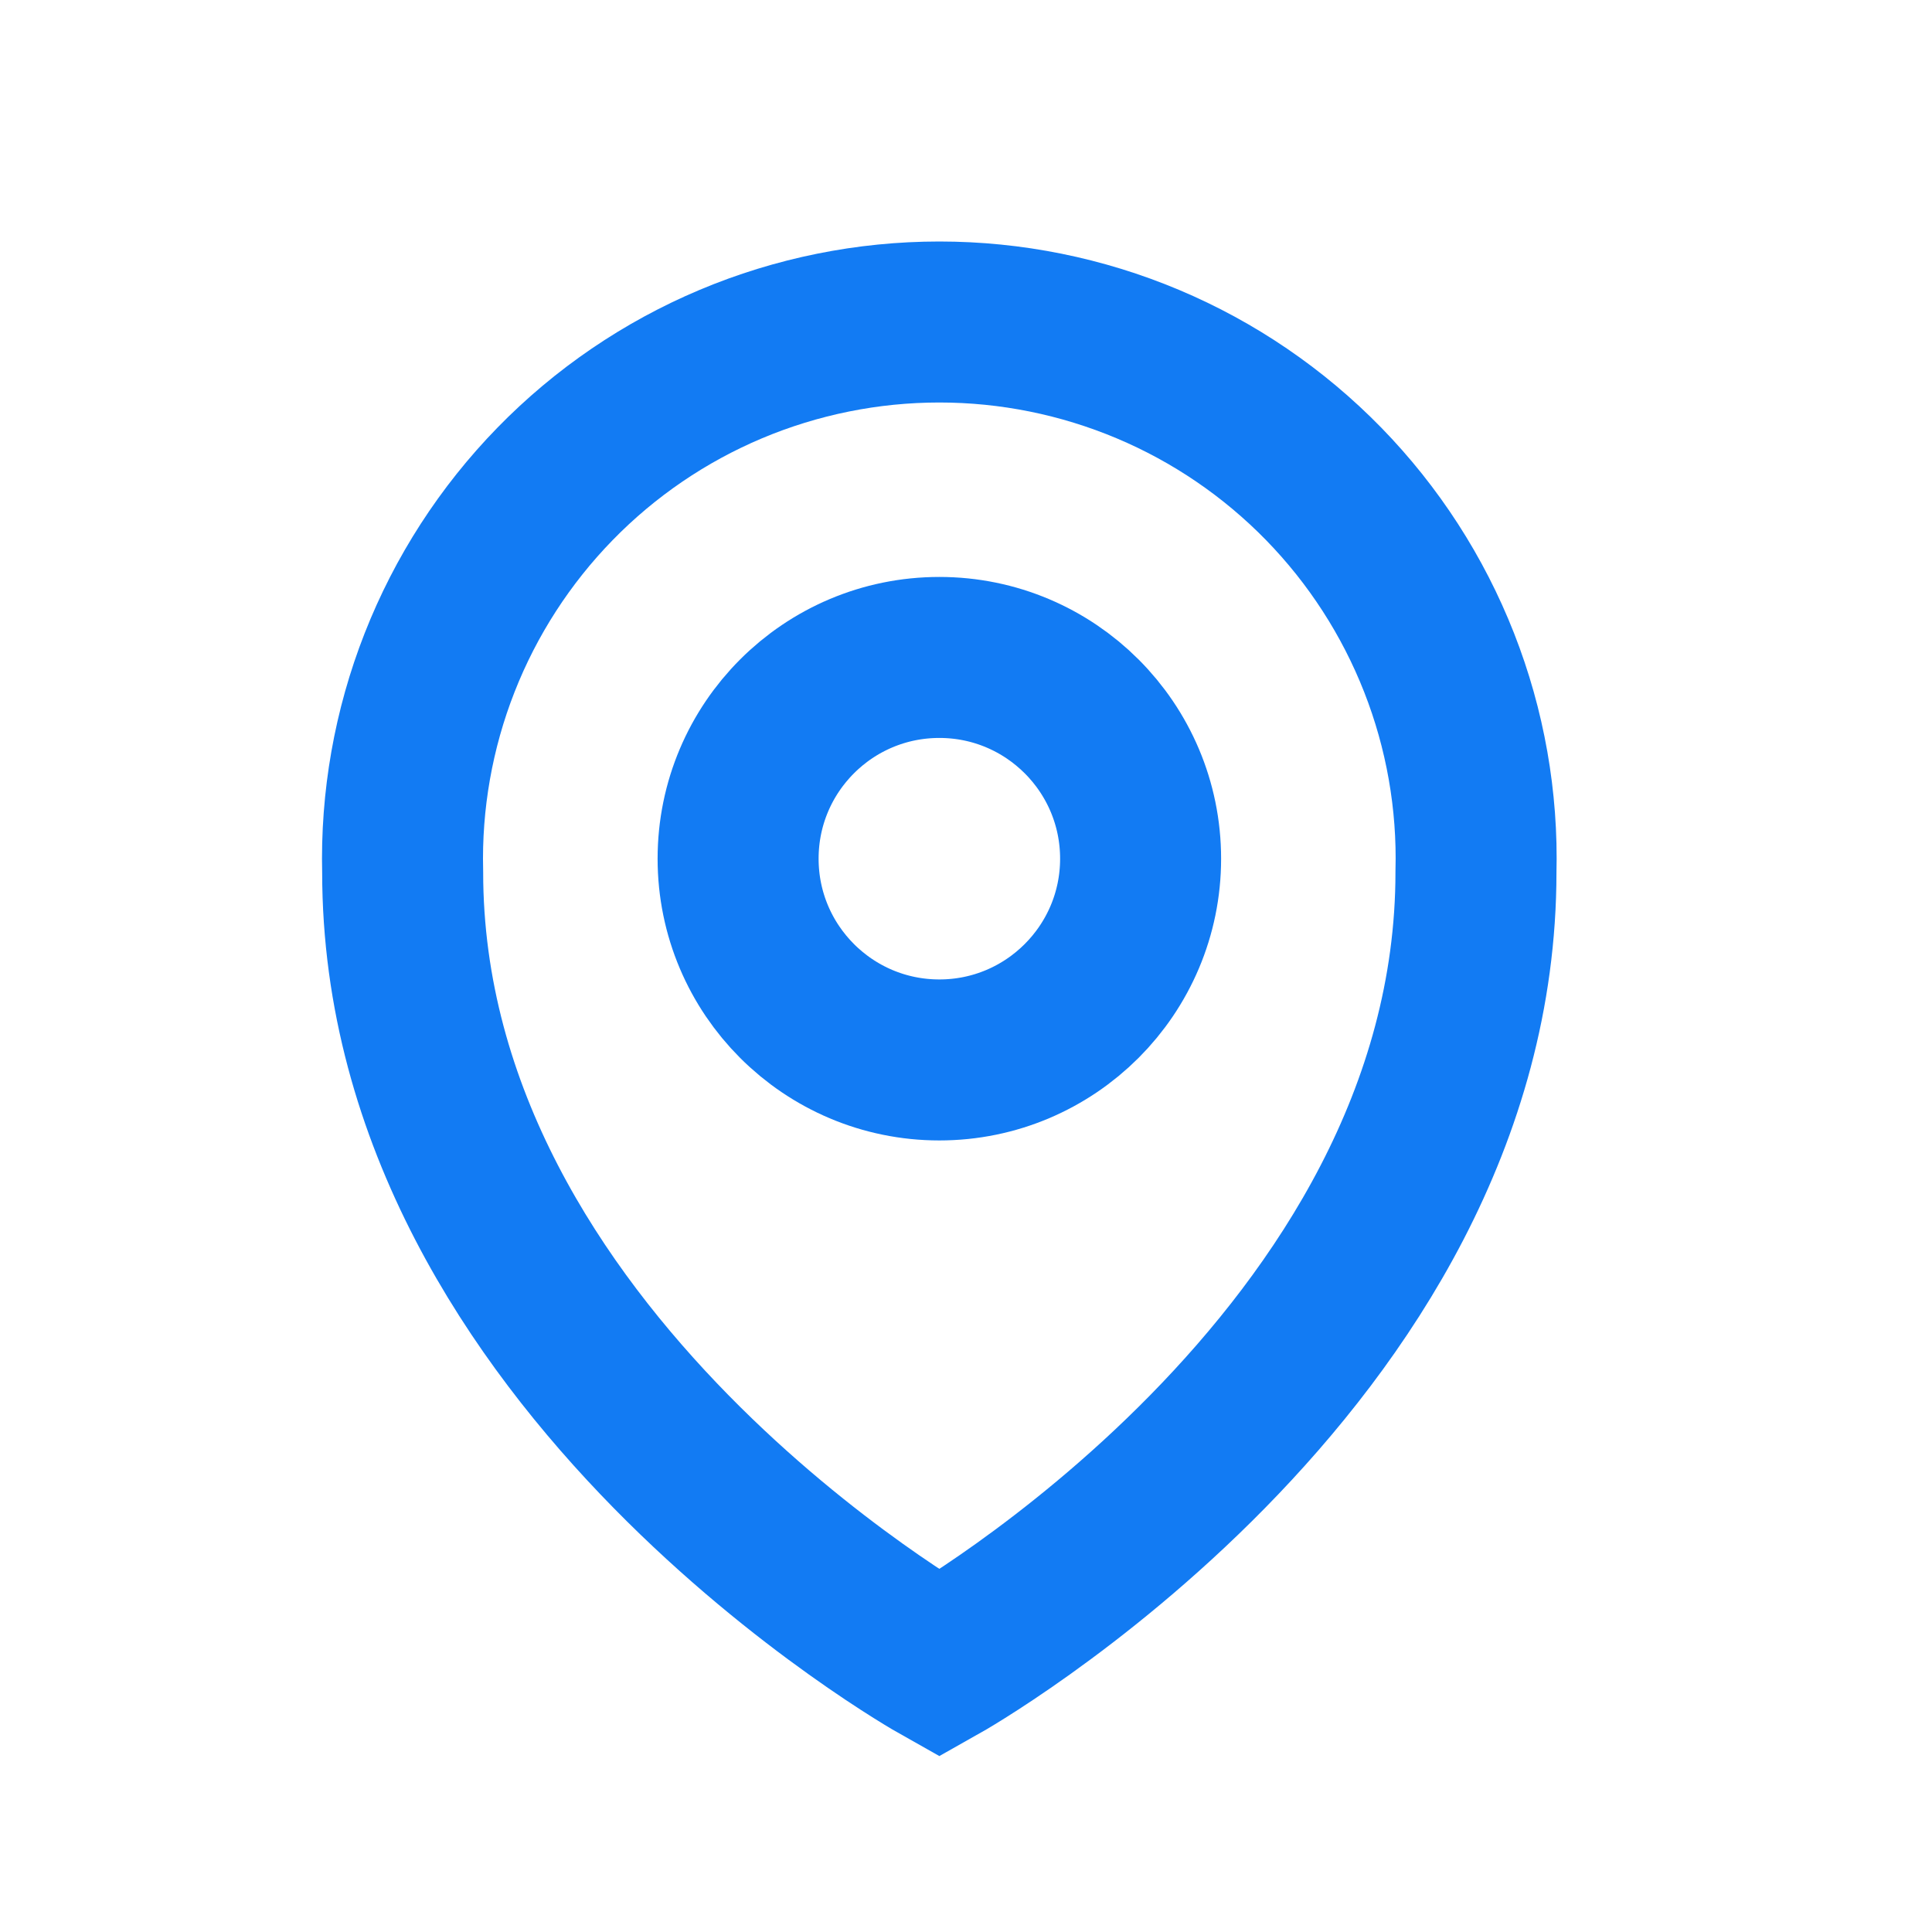
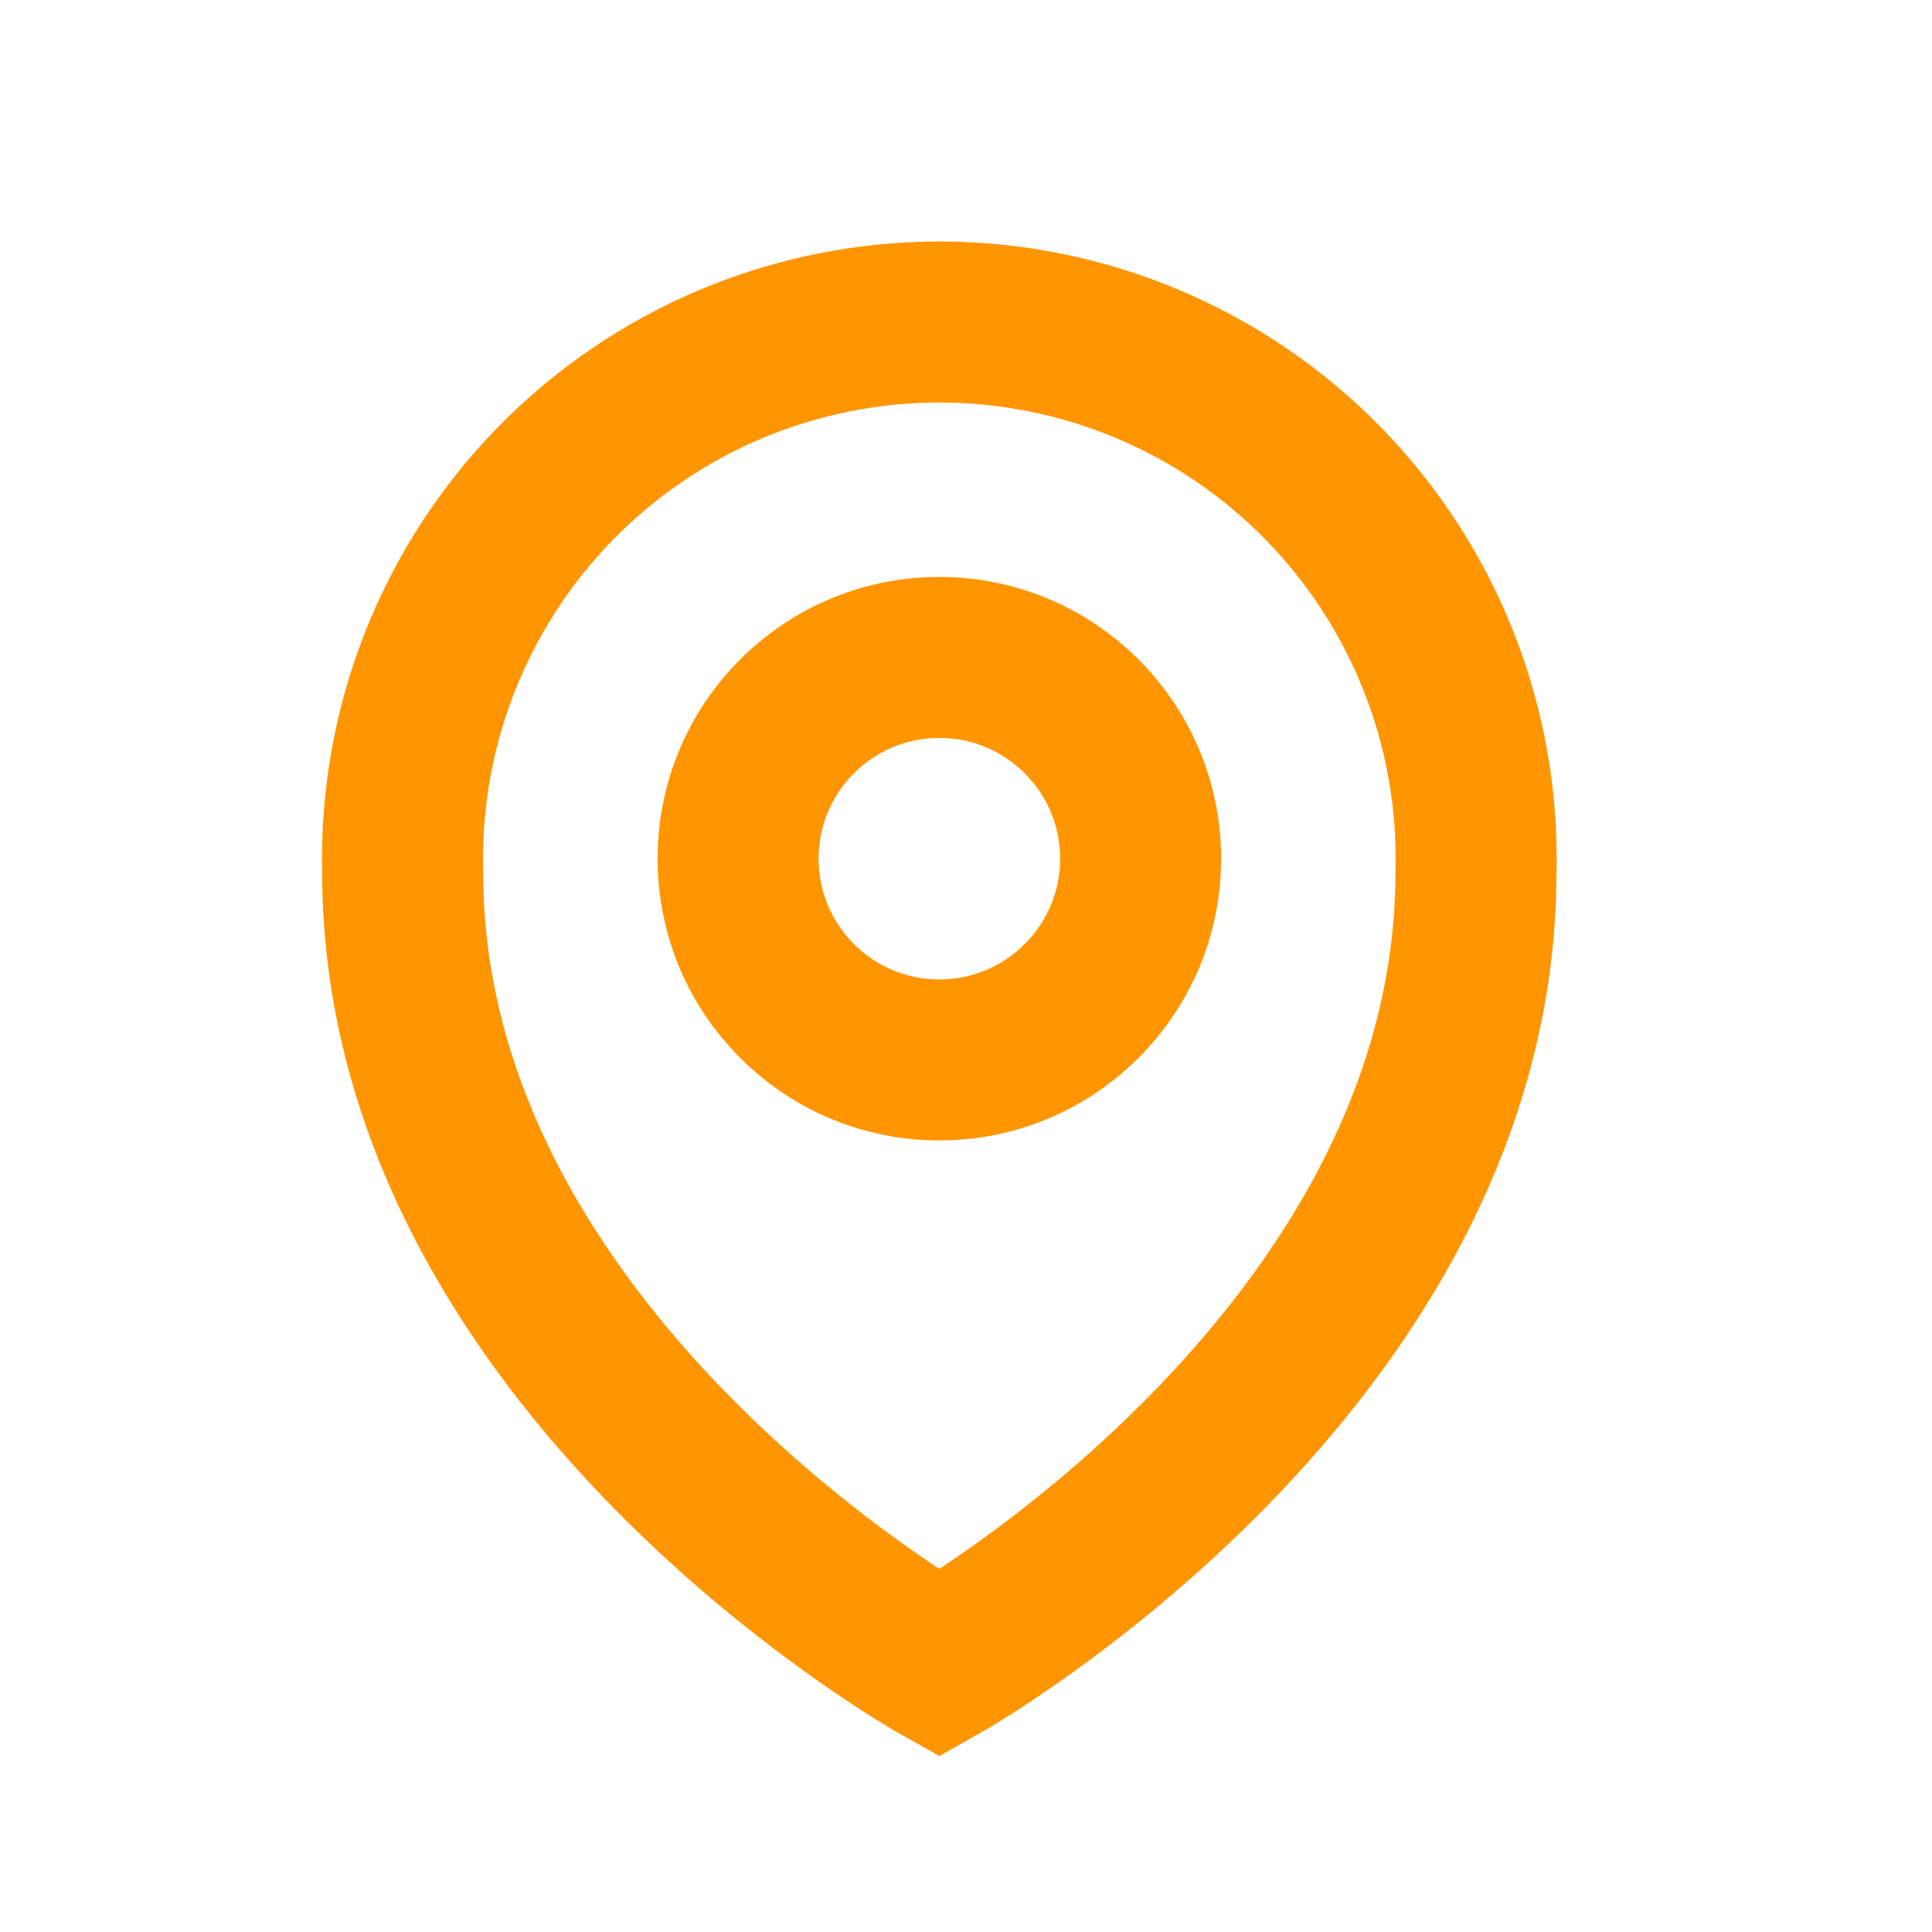
<svg xmlns="http://www.w3.org/2000/svg" width="24" height="24" viewBox="0 0 24 24" fill="none">
  <mask id="mask0" mask-type="alpha" maskUnits="userSpaceOnUse" x="0" y="0" width="24" height="24">
-     <rect x="0.5" y="0.5" width="23" height="23" fill="#C4C4C4" stroke="#127BF3" stroke-linecap="round" />
+     <rect x="0.5" y="0.5" width="23" height="23" fill="#C4C4C4" stroke="#FF9500" stroke-linecap="round" />
  </mask>
  <g mask="url(#mask0)">
-     <path d="M11.669 20.667C11.669 20.667 5.002 16.917 5.002 10.833C4.98 9.944 5.136 9.059 5.461 8.231C5.786 7.403 6.274 6.648 6.895 6.011C7.516 5.374 8.259 4.868 9.078 4.523C9.898 4.178 10.779 4 11.669 4C12.558 4 13.439 4.178 14.259 4.523C15.079 4.868 15.821 5.374 16.443 6.011C17.064 6.648 17.552 7.403 17.877 8.231C18.202 9.059 18.358 9.944 18.335 10.833C18.335 16.917 11.669 20.667 11.669 20.667Z" stroke="#127BF3" stroke-width="2" stroke-linecap="round" />
-     <path d="M11.669 13.167C13.049 13.167 14.169 12.047 14.169 10.667C14.169 9.286 13.049 8.167 11.669 8.167C10.288 8.167 9.169 9.286 9.169 10.667C9.169 12.047 10.288 13.167 11.669 13.167Z" stroke="#127BF3" stroke-width="2" stroke-linecap="round" />
+     <path d="M11.669 20.667C11.669 20.667 5.002 16.917 5.002 10.833C4.98 9.944 5.136 9.059 5.461 8.231C5.786 7.403 6.274 6.648 6.895 6.011C7.516 5.374 8.259 4.868 9.078 4.523C9.898 4.178 10.779 4 11.669 4C12.558 4 13.439 4.178 14.259 4.523C15.079 4.868 15.821 5.374 16.443 6.011C17.064 6.648 17.552 7.403 17.877 8.231C18.202 9.059 18.358 9.944 18.335 10.833C18.335 16.917 11.669 20.667 11.669 20.667Z" stroke="#FF9500" stroke-width="2" stroke-linecap="round" />
+     <path d="M11.669 13.167C13.049 13.167 14.169 12.047 14.169 10.667C14.169 9.286 13.049 8.167 11.669 8.167C10.288 8.167 9.169 9.286 9.169 10.667C9.169 12.047 10.288 13.167 11.669 13.167Z" stroke="#FF9500" stroke-width="2" stroke-linecap="round" />
  </g>
</svg>
